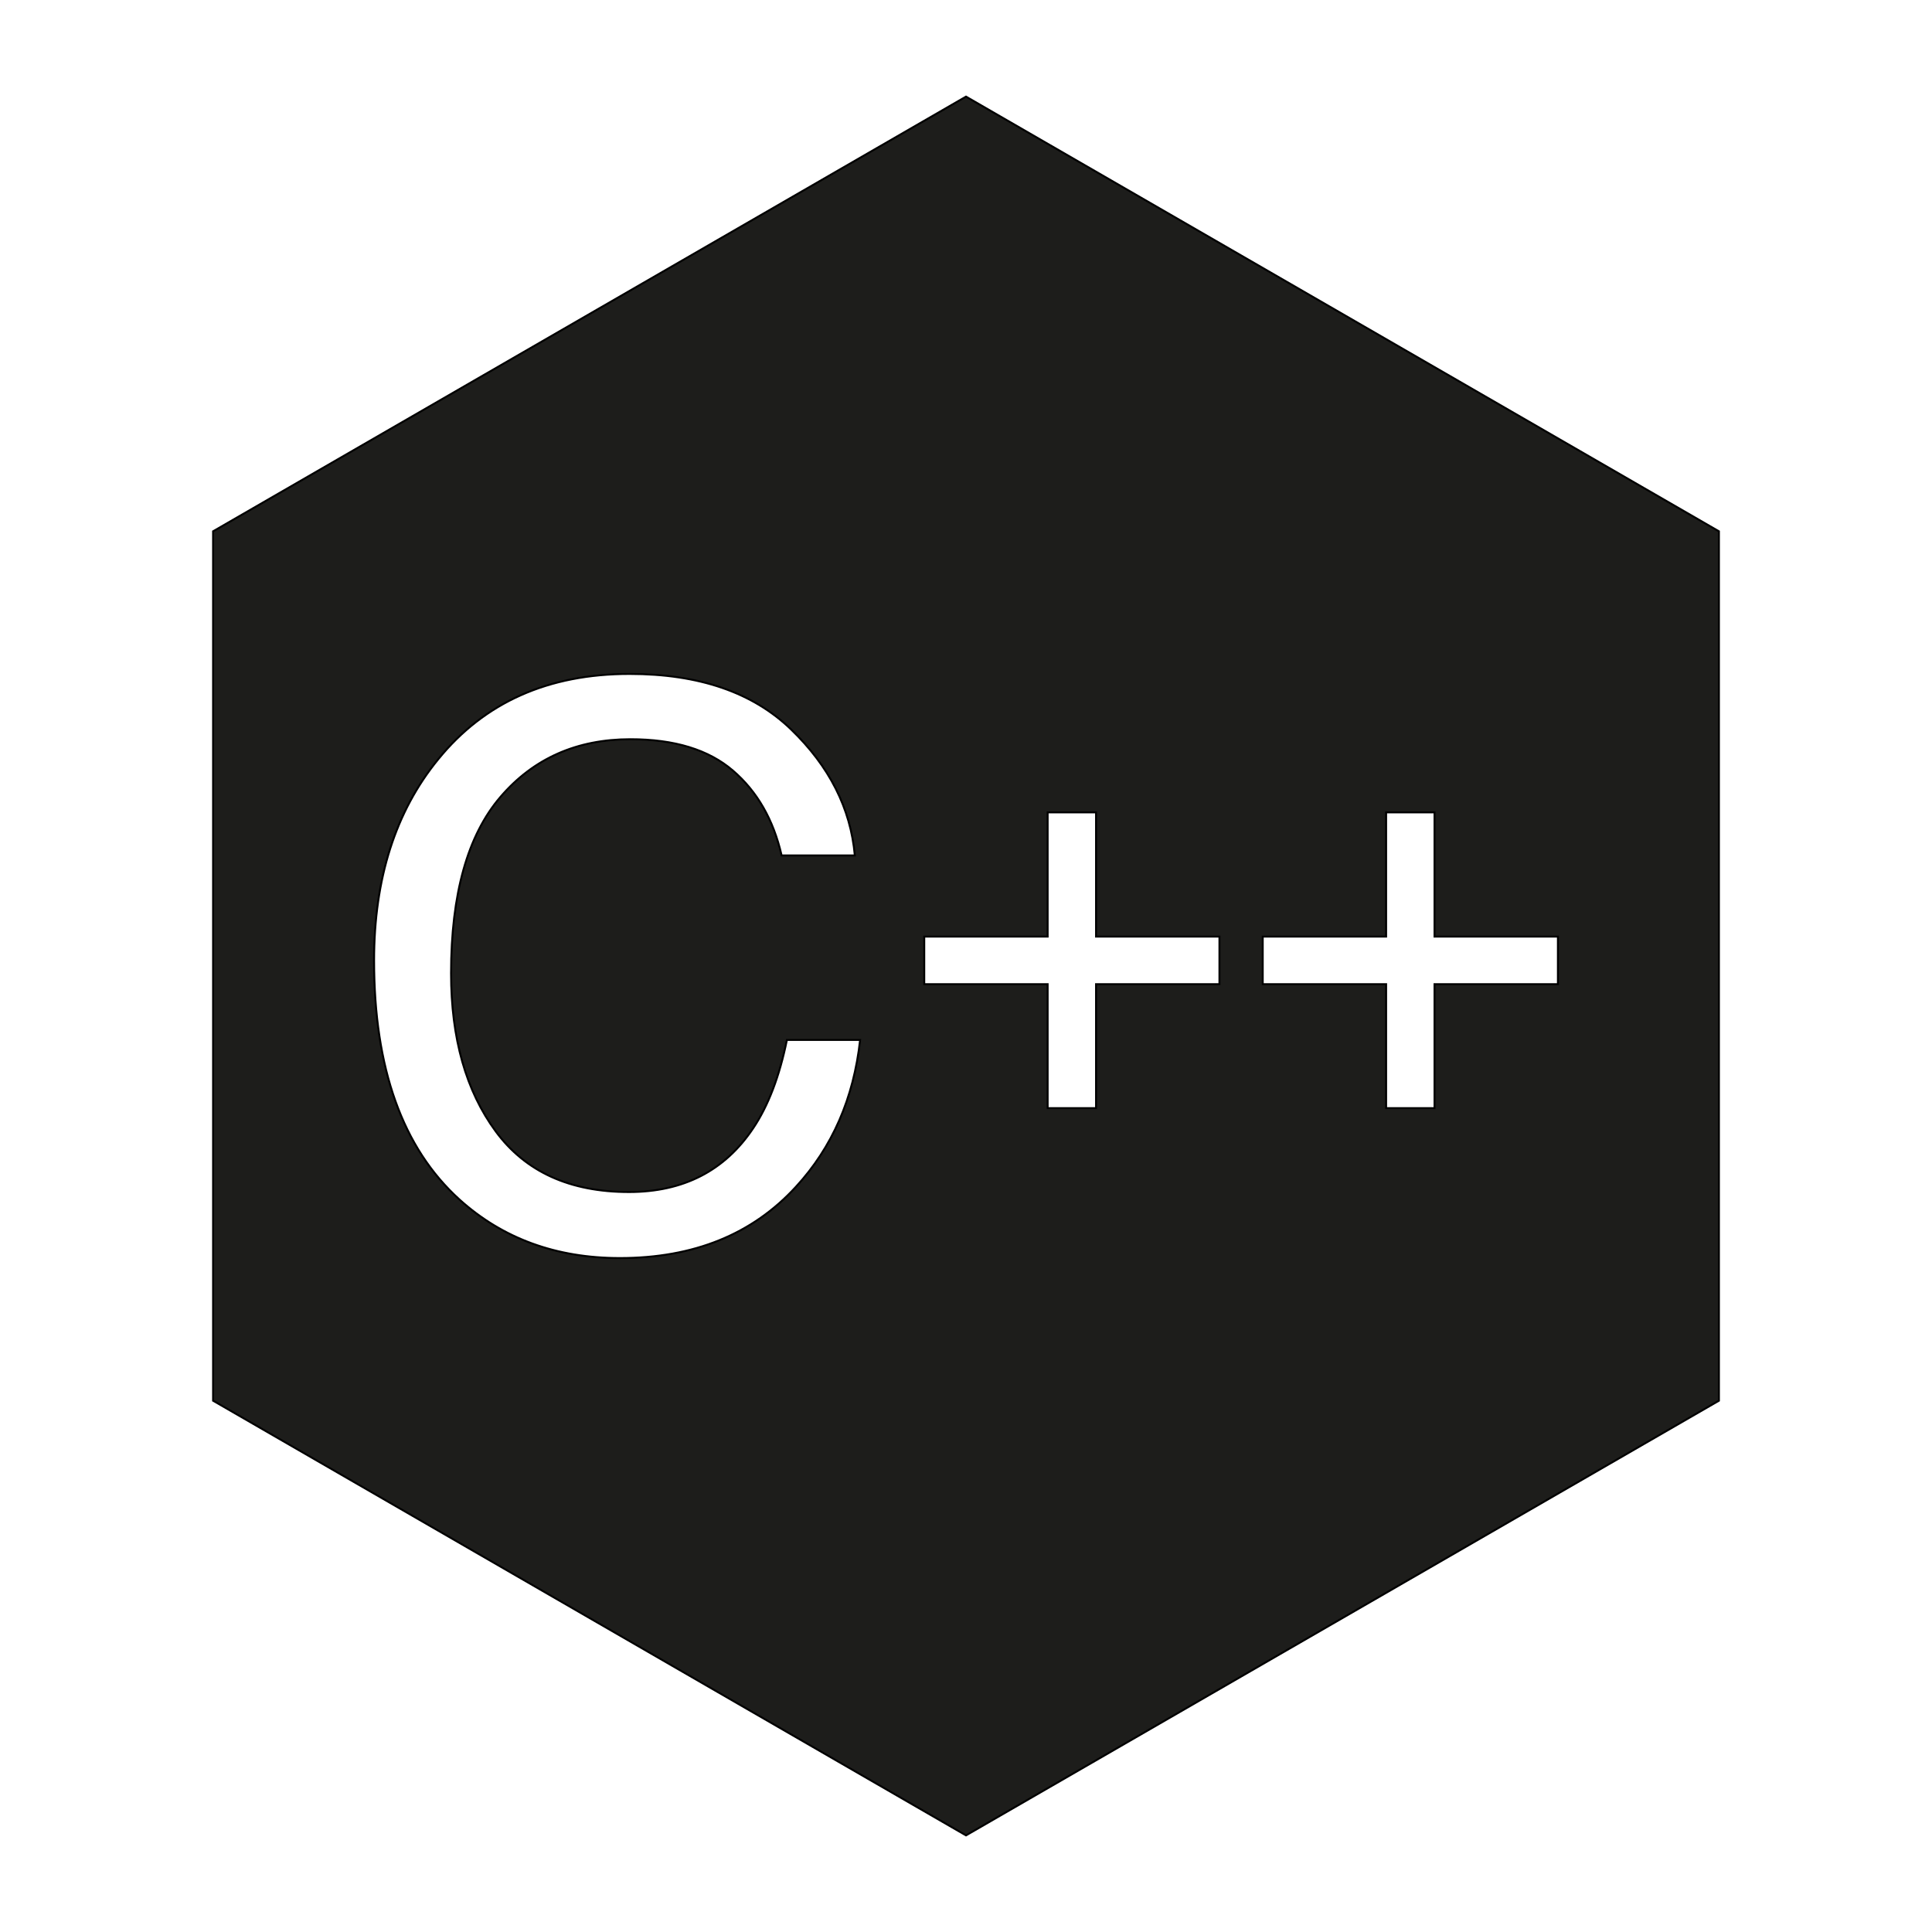
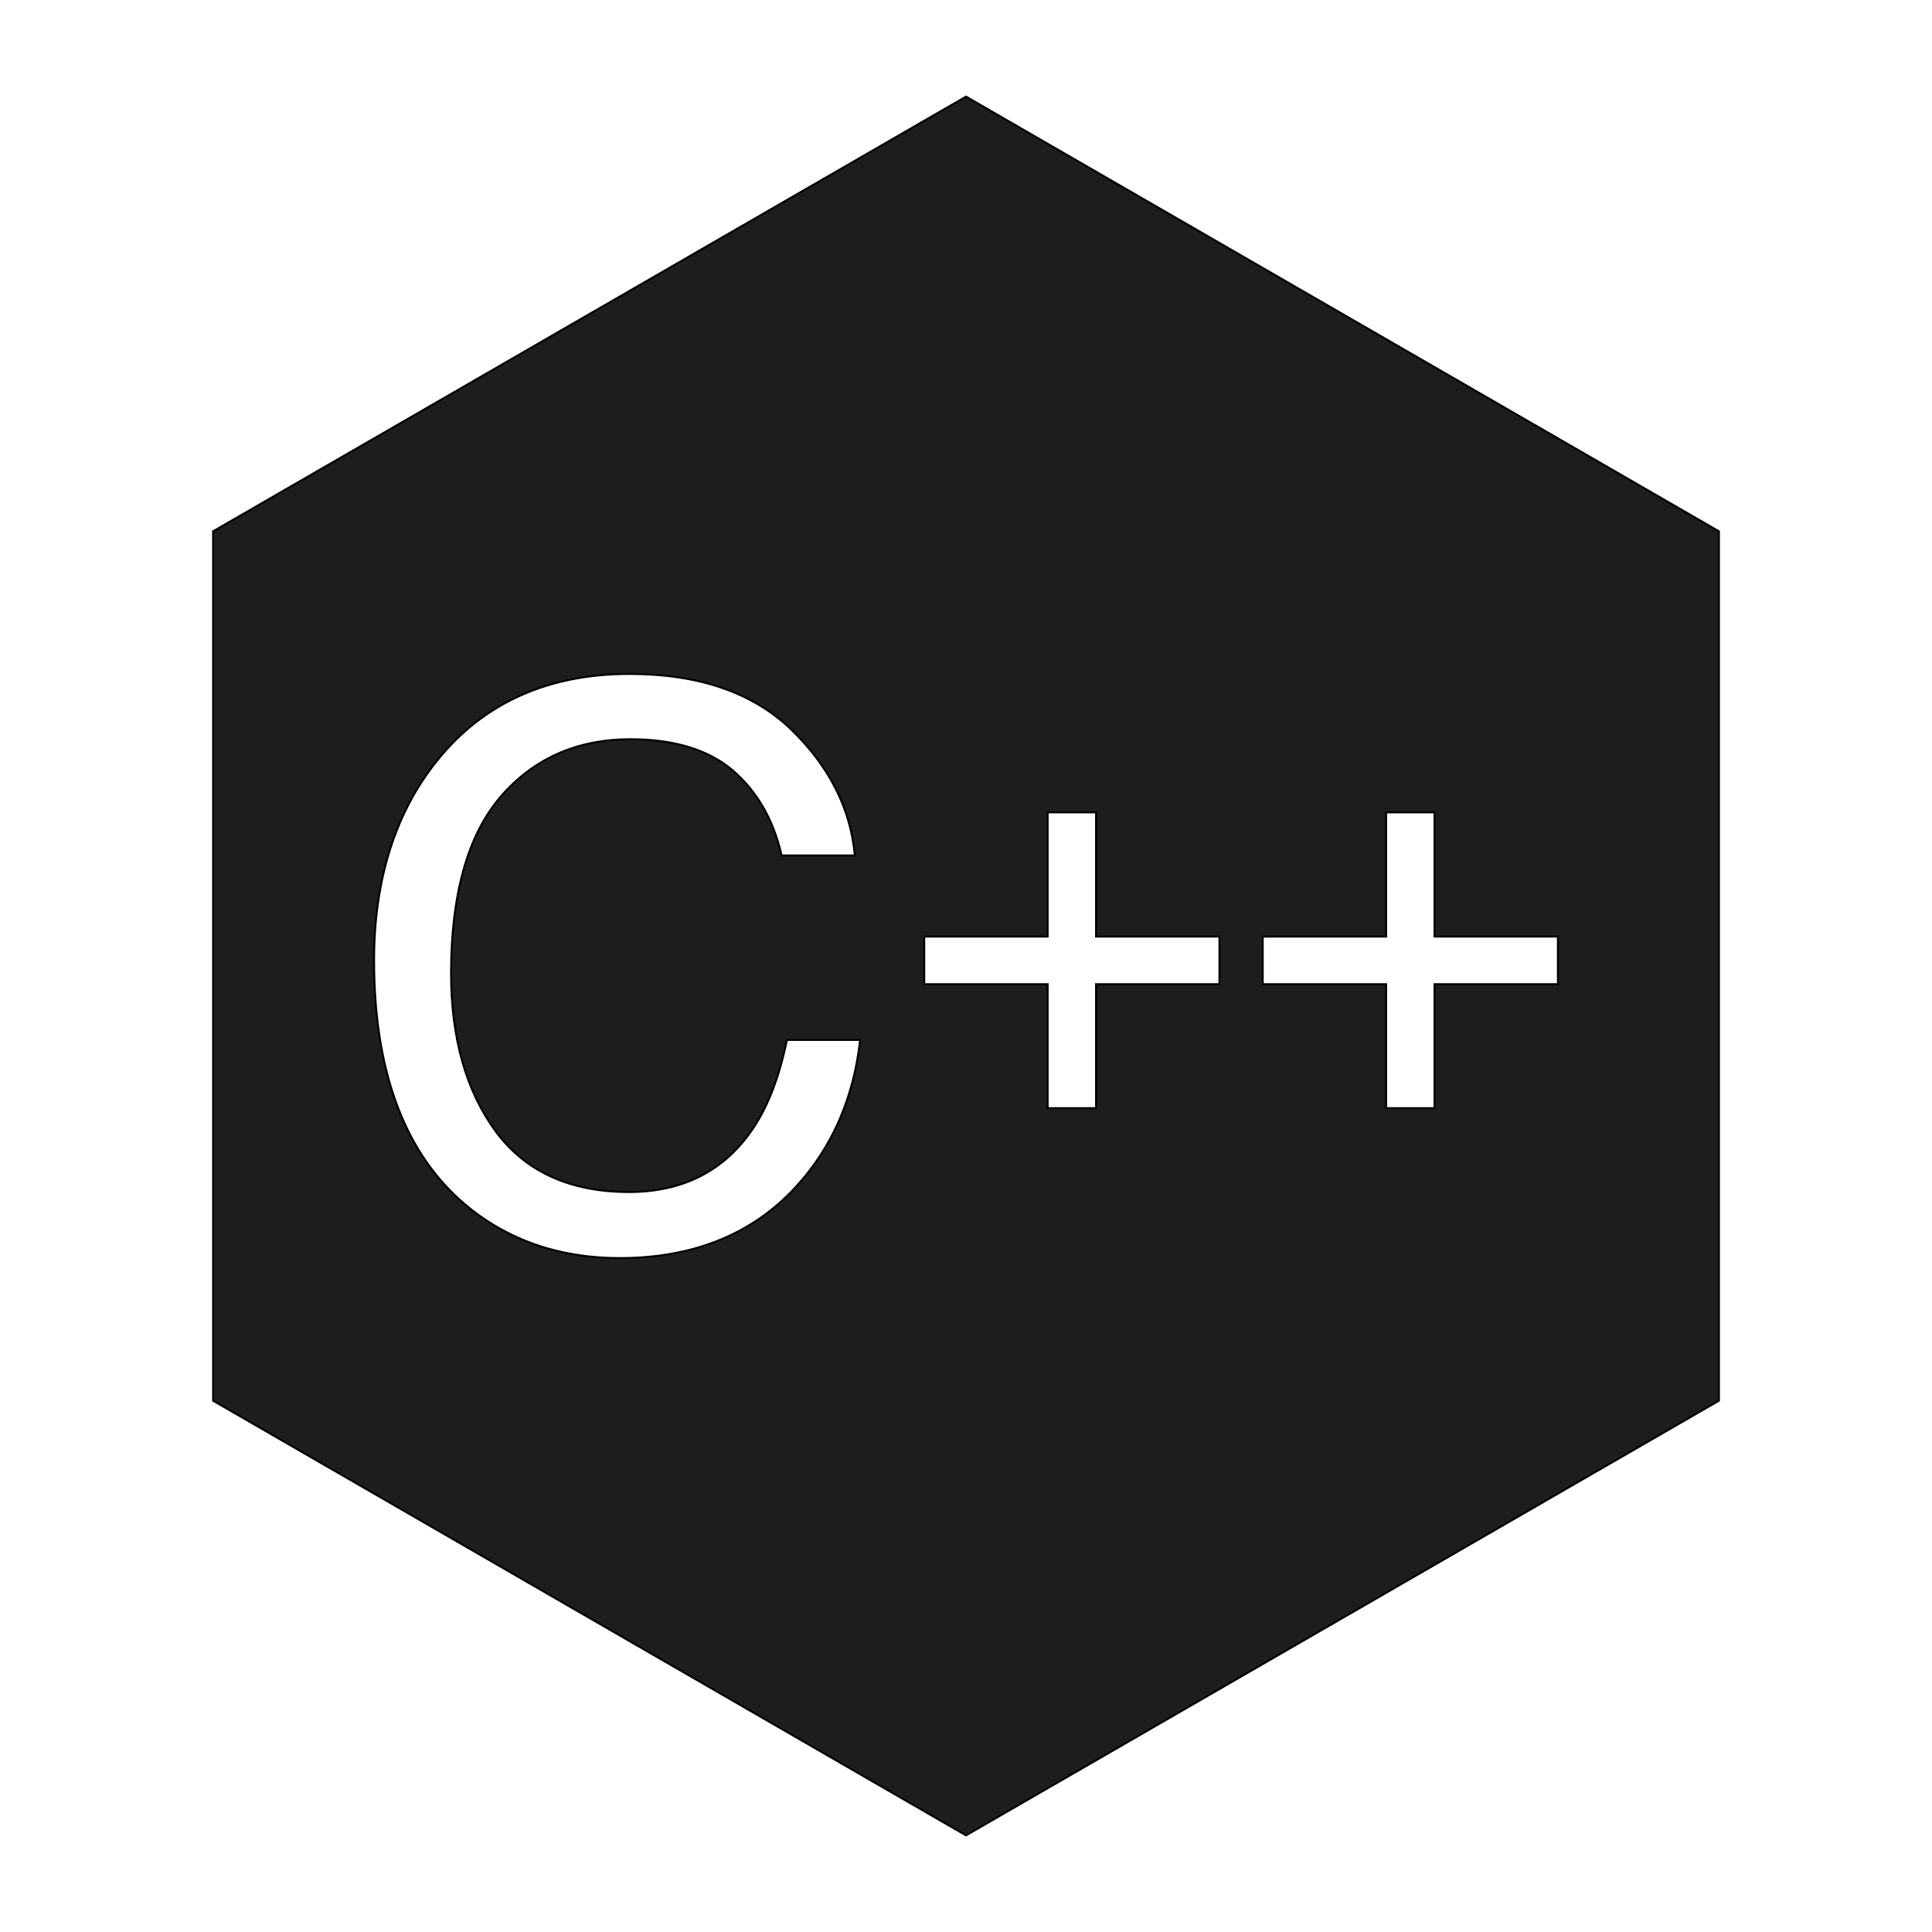
- <svg xmlns="http://www.w3.org/2000/svg" version="1.1" x="0px" y="0px" width="1000px" height="1000px" viewBox="0 0 1000 1000" style="enable-background:new 0 0 1000 1000;" xml:space="preserve">
+ <svg xmlns="http://www.w3.org/2000/svg" version="1.1" id="Layer_1" x="0px" y="0px" width="1000px" height="1000px" viewBox="0 0 1000 1000" enable-background="new 0 0 1000 1000" xml:space="preserve">
  <g id="C_x2B__x2B_">
-     <path style="fill:#1D1D1B;stroke:#000000;stroke-miterlimit:10;" d="M500,50L110.289,275v450L500,950l389.711-225V275L500,50z    M411.984,614.258c-22.525,24.609-52.902,36.914-91.129,36.914c-32.95,0-60.623-10.096-83.017-30.291   c-29.475-26.709-44.211-67.947-44.211-123.715c0-42.343,11.065-77.066,33.203-104.169c23.935-29.443,56.945-44.168,99.029-44.168   c35.904,0,63.767,9.57,83.585,28.711c19.817,19.141,30.822,40.888,33.011,65.234h-37.891   c-4.221-18.487-12.628-33.136-25.223-43.945c-12.598-10.806-30.276-16.211-53.037-16.211c-27.749,0-50.158,9.937-67.229,29.81   c-17.072,19.873-25.604,50.336-25.604,91.385c0,33.623,7.705,60.891,23.12,81.809c15.411,20.916,38.403,31.371,68.973,31.371   c28.141,0,49.566-11.002,64.276-33.008c7.8-11.588,13.62-26.822,17.459-45.703h37.891   C441.843,568.49,430.773,593.818,411.984,614.258z M631.177,509.395H567.31v64.16h-25.049v-64.16h-63.867v-24.609h63.867v-64.307   h25.049v64.307h63.867V509.395z M806.372,509.395h-63.867v64.16h-25.049v-64.16h-63.867v-24.609h63.867v-64.307h25.049v64.307   h63.867V509.395z" />
+     <g>
+       <path fill="#1D1D1B" d="M500,50L110.289,275v450L500,950l389.711-225V275L500,50z M411.984,614.258    c-22.525,24.609-52.902,36.914-91.129,36.914c-32.951,0-60.624-10.096-83.018-30.291c-29.475-26.709-44.211-67.947-44.211-123.715    c0-42.343,11.065-77.066,33.203-104.169c23.935-29.443,56.945-44.168,99.029-44.168c35.903,0,63.767,9.57,83.585,28.711    c19.816,19.141,30.821,40.888,33.011,65.234h-37.891c-4.222-18.487-12.629-33.137-25.224-43.945    c-12.598-10.806-30.275-16.211-53.037-16.211c-27.749,0-50.158,9.937-67.229,29.81c-17.072,19.873-25.604,50.336-25.604,91.385    c0,33.623,7.705,60.892,23.12,81.81c15.411,20.916,38.403,31.371,68.974,31.371c28.141,0,49.565-11.002,64.275-33.008    c7.8-11.589,13.62-26.822,17.459-45.703h37.892C441.843,568.49,430.773,593.818,411.984,614.258z M631.177,509.395H567.31v64.16    h-25.049v-64.16h-63.867v-24.608h63.867v-64.308h25.049v64.308h63.867V509.395z M806.372,509.395h-63.867v64.16h-25.049v-64.16    h-63.867v-24.608h63.867v-64.308h25.049v64.308h63.867V509.395z" />
+       <path d="M500,950.577l-0.25-0.145L109.789,725.289V274.711l0.25-0.145L500,49.423l0.25,0.144l389.961,225.145v450.578l-0.25,0.144    L500,950.577z M110.789,724.711L500,949.423l389.211-224.712V275.289L500,50.577L110.789,275.289V724.711z M320.855,651.672    c-32.926,0-60.97-10.234-83.353-30.42c-29.446-26.683-44.376-68.431-44.376-124.086c0-42.268,11.209-77.421,33.316-104.485    c23.924-29.429,57.373-44.352,99.417-44.352c35.872,0,64.111,9.707,83.932,28.851c19.814,19.138,30.971,41.192,33.162,65.549    l0.049,0.545h-38.836l-0.089-0.389c-4.178-18.296-12.61-32.991-25.062-43.677c-12.447-10.677-30.182-16.09-52.711-16.09    c-27.466,0-49.957,9.971-66.849,29.635c-16.91,19.684-25.483,50.32-25.483,91.059c0,33.357,7.746,60.782,23.022,81.513    c15.238,20.682,38.309,31.168,68.571,31.168c27.832,0,49.317-11.03,63.86-32.786c7.729-11.483,13.577-26.799,17.384-45.524    l0.082-0.4h38.859l-0.062,0.555c-3.344,30.178-14.56,55.835-33.335,76.259C389.834,639.197,359.05,651.672,320.855,651.672z     M325.859,349.329c-41.728,0-74.916,14.798-98.641,43.983c-21.958,26.882-33.091,61.823-33.091,103.854    c0,55.361,14.819,96.86,44.047,123.345c22.192,20.013,50.011,30.161,82.682,30.161c37.902,0,68.438-12.365,90.76-36.752    c18.514-20.14,29.62-45.416,33.015-75.138h-36.924c-3.835,18.673-9.706,33.973-17.452,45.482    c-14.739,22.049-36.504,33.229-64.69,33.229c-30.598,0-53.939-10.623-69.376-31.574c-15.405-20.906-23.217-48.53-23.217-82.106    c0-40.985,8.655-71.841,25.725-91.71c17.091-19.896,39.837-29.984,67.608-29.984c22.775,0,40.729,5.495,53.363,16.332    c12.529,10.752,21.039,25.496,25.296,43.825h36.944c-2.285-23.896-13.321-45.551-32.81-64.375    C389.468,358.942,361.463,349.329,325.859,349.329z M743.005,574.055h-26.049v-64.16h-63.867v-25.608h63.867v-64.308h26.049    v64.308h63.867v25.608h-63.867V574.055z M717.956,573.055h24.049v-64.16h63.867v-23.608h-63.867v-64.308h-24.049v64.308h-63.867    v23.608h63.867V573.055z M567.81,574.055h-26.049v-64.16h-63.867v-25.608h63.867v-64.308h26.049v64.308h63.867v25.608H567.81    V574.055z M542.761,573.055h24.049v-64.16h63.867v-23.608H566.81v-64.308h-24.049v64.308h-63.867v23.608h63.867V573.055z" />
+     </g>
  </g>
-   <g id="Layer_1">
+   <g id="Layer_1_1_">
</g>
</svg>
